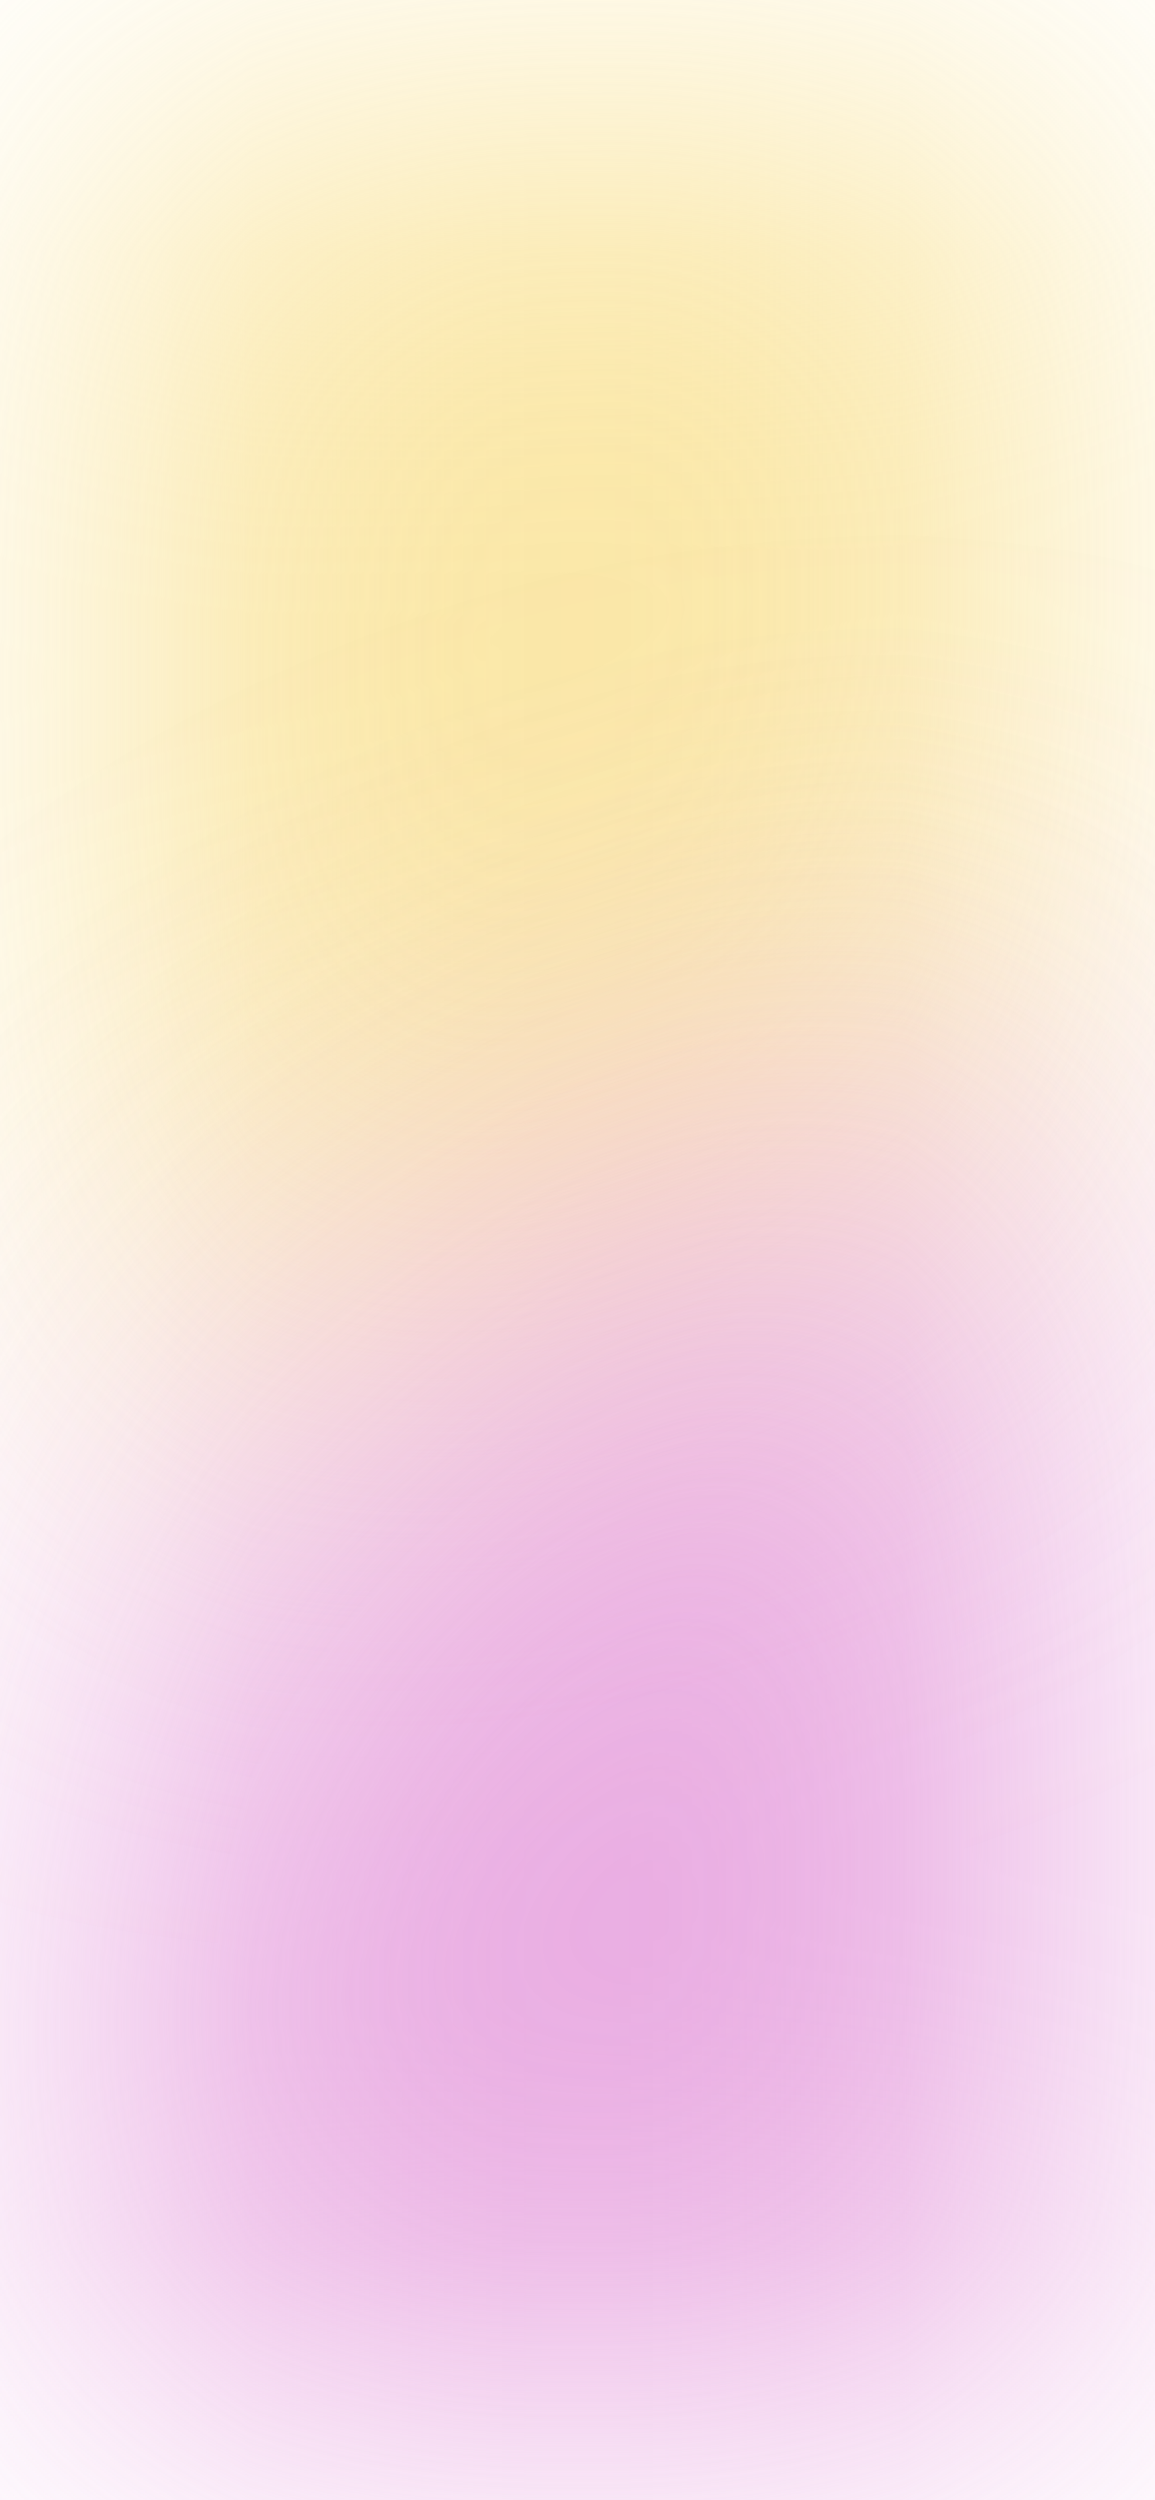
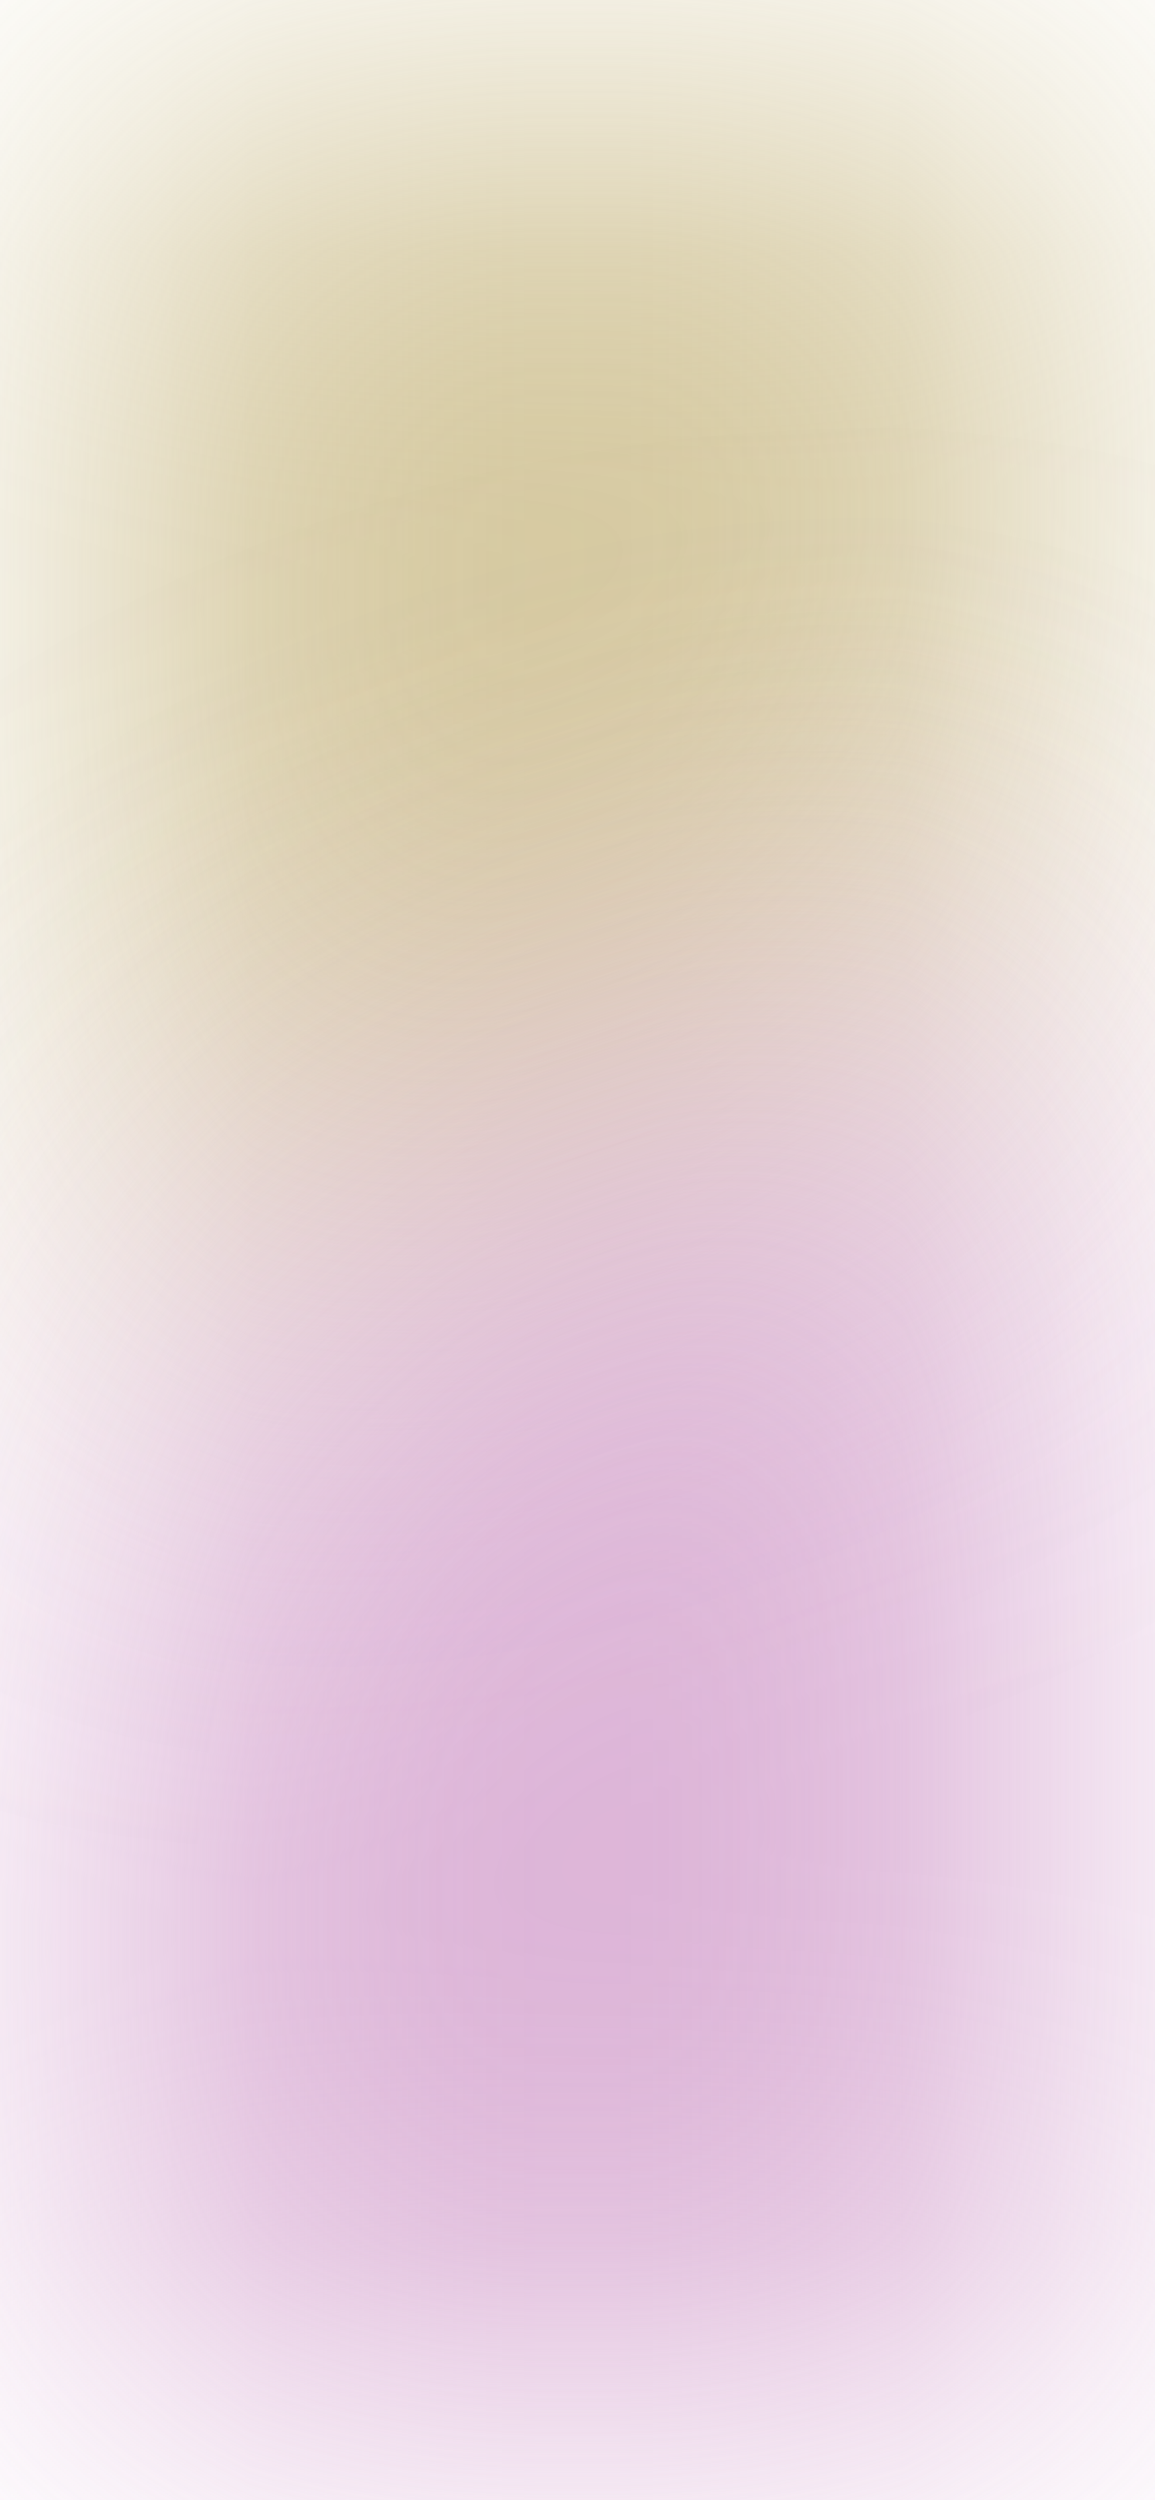
- <svg xmlns="http://www.w3.org/2000/svg" width="375" height="812" viewBox="450 600 300 612" fill="none">
+ <svg xmlns="http://www.w3.org/2000/svg" width="375" height="812" viewBox="475 625 300 612" fill="none">
  <g opacity="0.75" filter="url(#filter0_f_9054_20330)">
-     <ellipse cx="664.625" cy="664.624" rx="185.5" ry="324.5" transform="rotate(45 664.625 664.624)" fill="#F9DF89" />
+     <ellipse cx="664.625" cy="664.624" rx="185.5" ry="324.5" transform="rotate(45 664.625 664.624)" fill="#c7b67f" />
  </g>
  <g opacity="0.75" filter="url(#filter1_f_9054_20330)">
-     <ellipse cx="674.541" cy="1116.54" rx="213.387" ry="267" transform="rotate(45 674.541 1116.54)" fill="#E290D8" />
+     <ellipse cx="674.541" cy="1116.54" rx="213.387" ry="267" transform="rotate(45 674.541 1116.54)" fill="#d19bca" />
  </g>
  <defs>
    <filter id="filter0_f_9054_20330" x="0.278" y="0.278" width="1328.69" height="1328.69" filterUnits="userSpaceOnUse" color-interpolation-filters="sRGB">
      <feFlood flood-opacity="0" result="BackgroundImageFix" />
      <feBlend mode="normal" in="SourceGraphic" in2="BackgroundImageFix" result="shape" />
      <feGaussianBlur stdDeviation="200" result="effect1_foregroundBlur_9054_20330" />
    </filter>
    <filter id="filter1_f_9054_20330" x="32.847" y="474.848" width="1283.39" height="1283.39" filterUnits="userSpaceOnUse" color-interpolation-filters="sRGB">
      <feFlood flood-opacity="0" result="BackgroundImageFix" />
      <feBlend mode="normal" in="SourceGraphic" in2="BackgroundImageFix" result="shape" />
      <feGaussianBlur stdDeviation="200" result="effect1_foregroundBlur_9054_20330" />
    </filter>
  </defs>
</svg>
